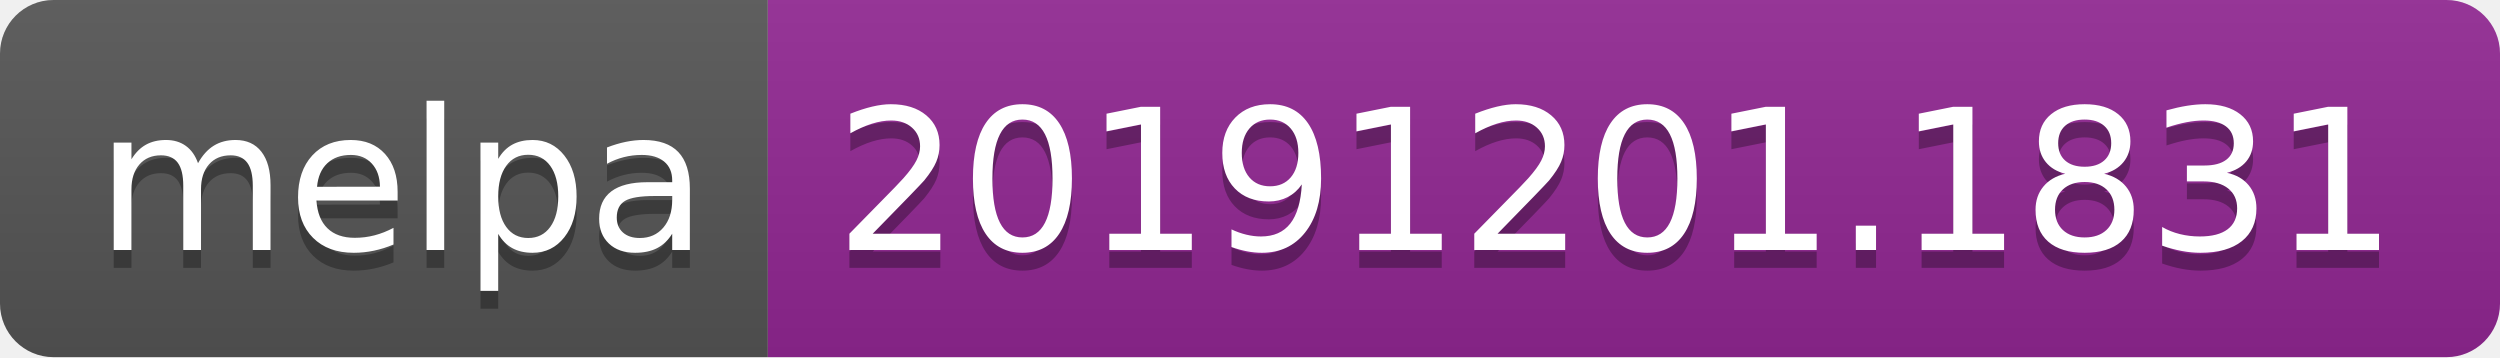
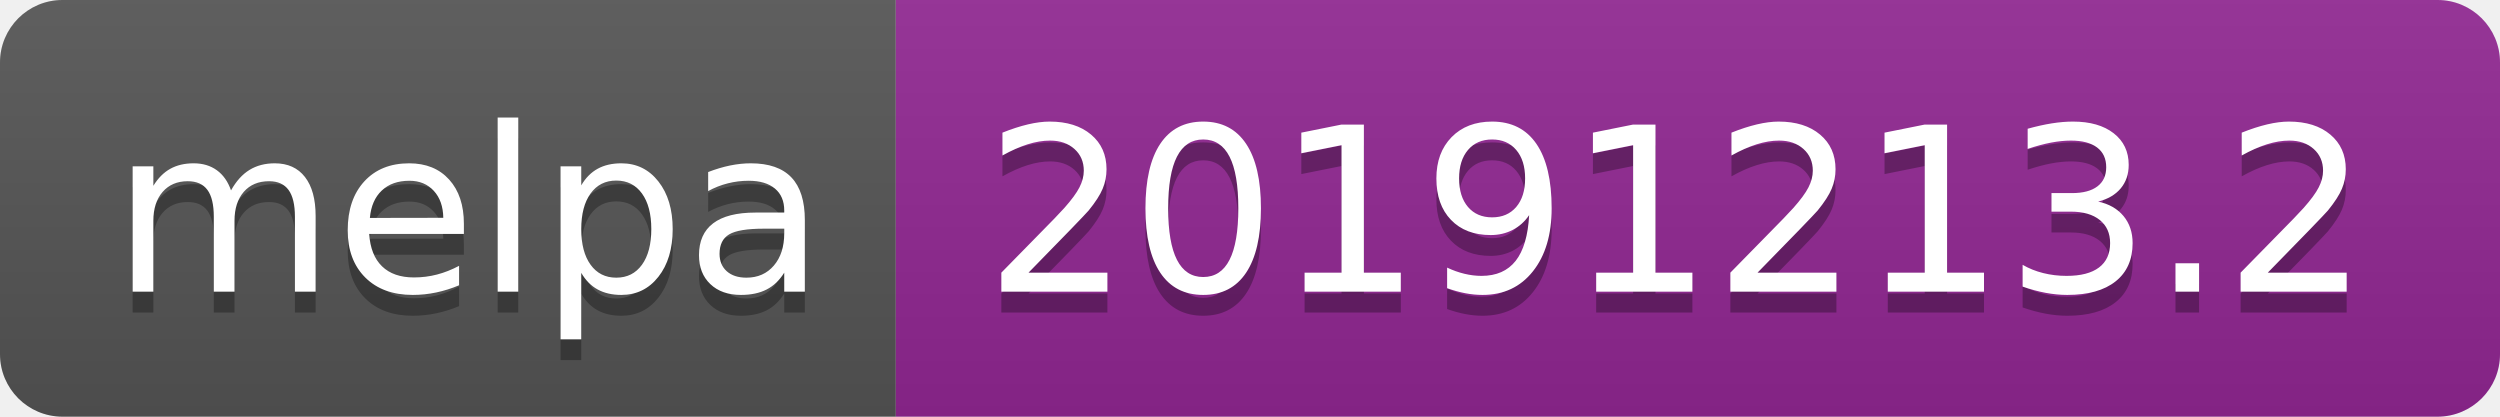
- <svg xmlns="http://www.w3.org/2000/svg" width="140" height="20">
+ <svg xmlns="http://www.w3.org/2000/svg" width="120" height="20">
  <linearGradient id="b" x2="0" y2="100%">
    <stop offset="0" stop-color="#bbb" stop-opacity=".1" />
    <stop offset="1" stop-opacity=".1" />
  </linearGradient>
  <clipPath id="a">
-     <rect width="140" height="20" rx="3" fill="#fff" />
+     <rect width="120" height="20" rx="3" fill="#fff" />
  </clipPath>
  <g clip-path="url(#a)">
    <path fill="#555" d="M0 0h43v20H0z" />
-     <path fill="#922793" d="M43 0h97v20H43z" />
-     <path fill="url(#b)" d="M0 0h140v20H0z" />
+     <path fill="#922793" d="M43 0h77v20H43z" />
+     <path fill="url(#b)" d="M0 0h120v20H0z" />
  </g>
  <g fill="#fff" text-anchor="middle" font-family="DejaVu Sans,Verdana,Geneva,sans-serif" font-size="110">
    <text x="225" y="150" fill="#010101" fill-opacity=".3" transform="scale(.1)" textLength="330">melpa</text>
    <text x="225" y="140" transform="scale(.1)" textLength="330">melpa</text>
-     <text x="905" y="150" fill="#010101" fill-opacity=".3" transform="scale(.1)" textLength="870">20191201.1831</text>
-     <text x="905" y="140" transform="scale(.1)" textLength="870">20191201.1831</text>
+     <text x="805" y="150" fill="#010101" fill-opacity=".3" transform="scale(.1)" textLength="670">20191213.2</text>
+     <text x="805" y="140" transform="scale(.1)" textLength="670">20191213.2</text>
  </g>
</svg>
